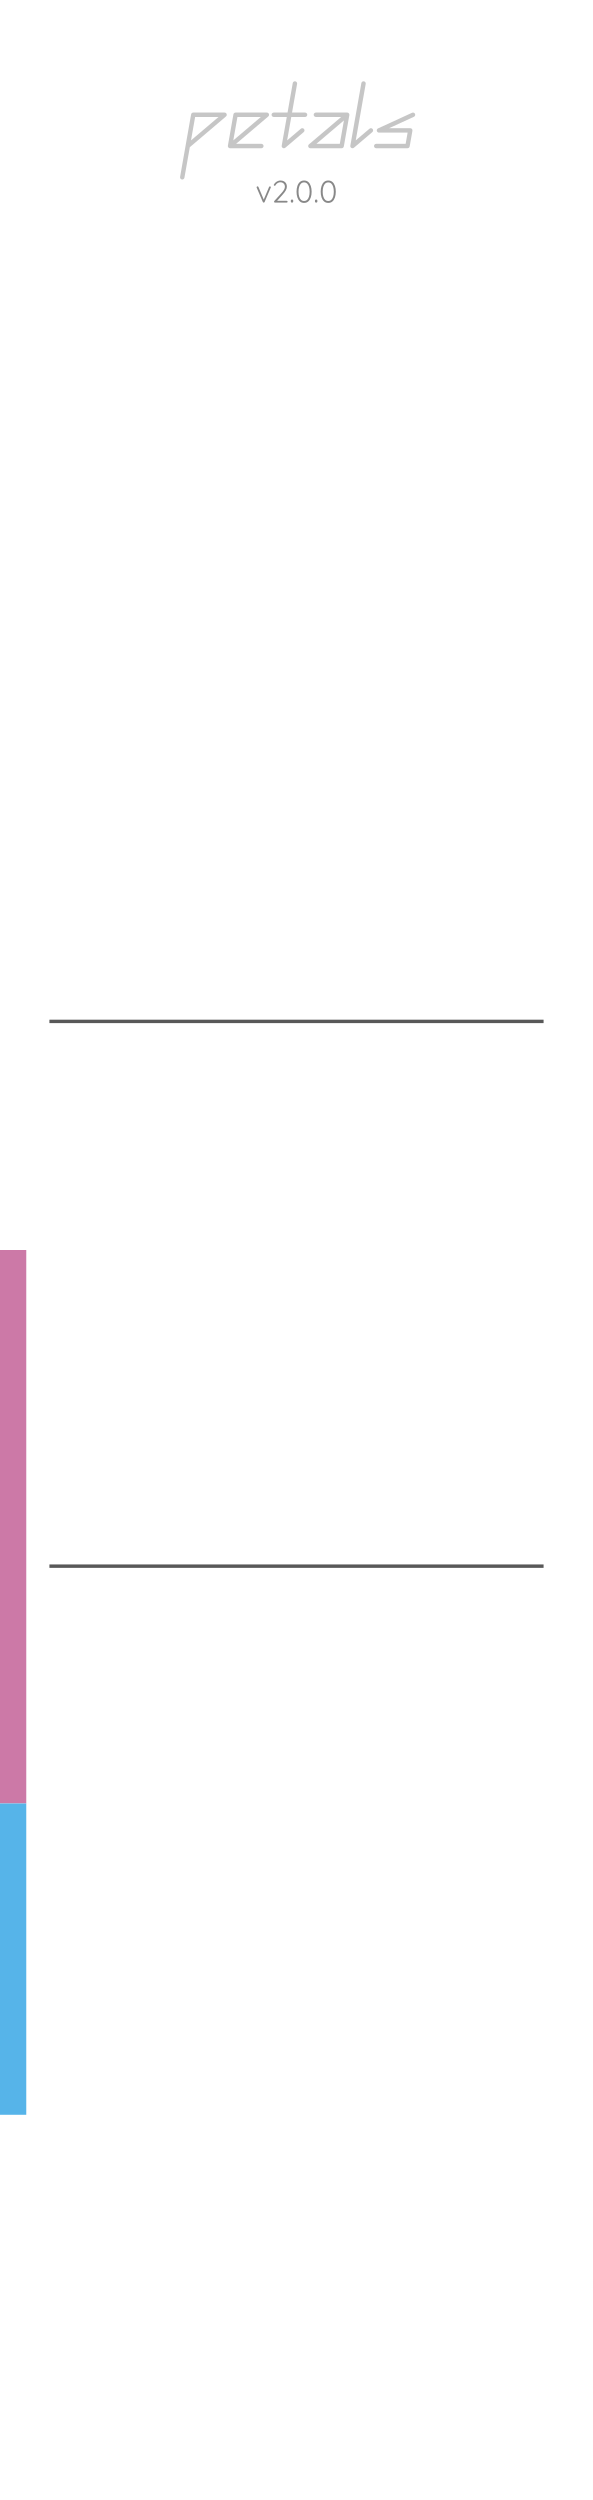
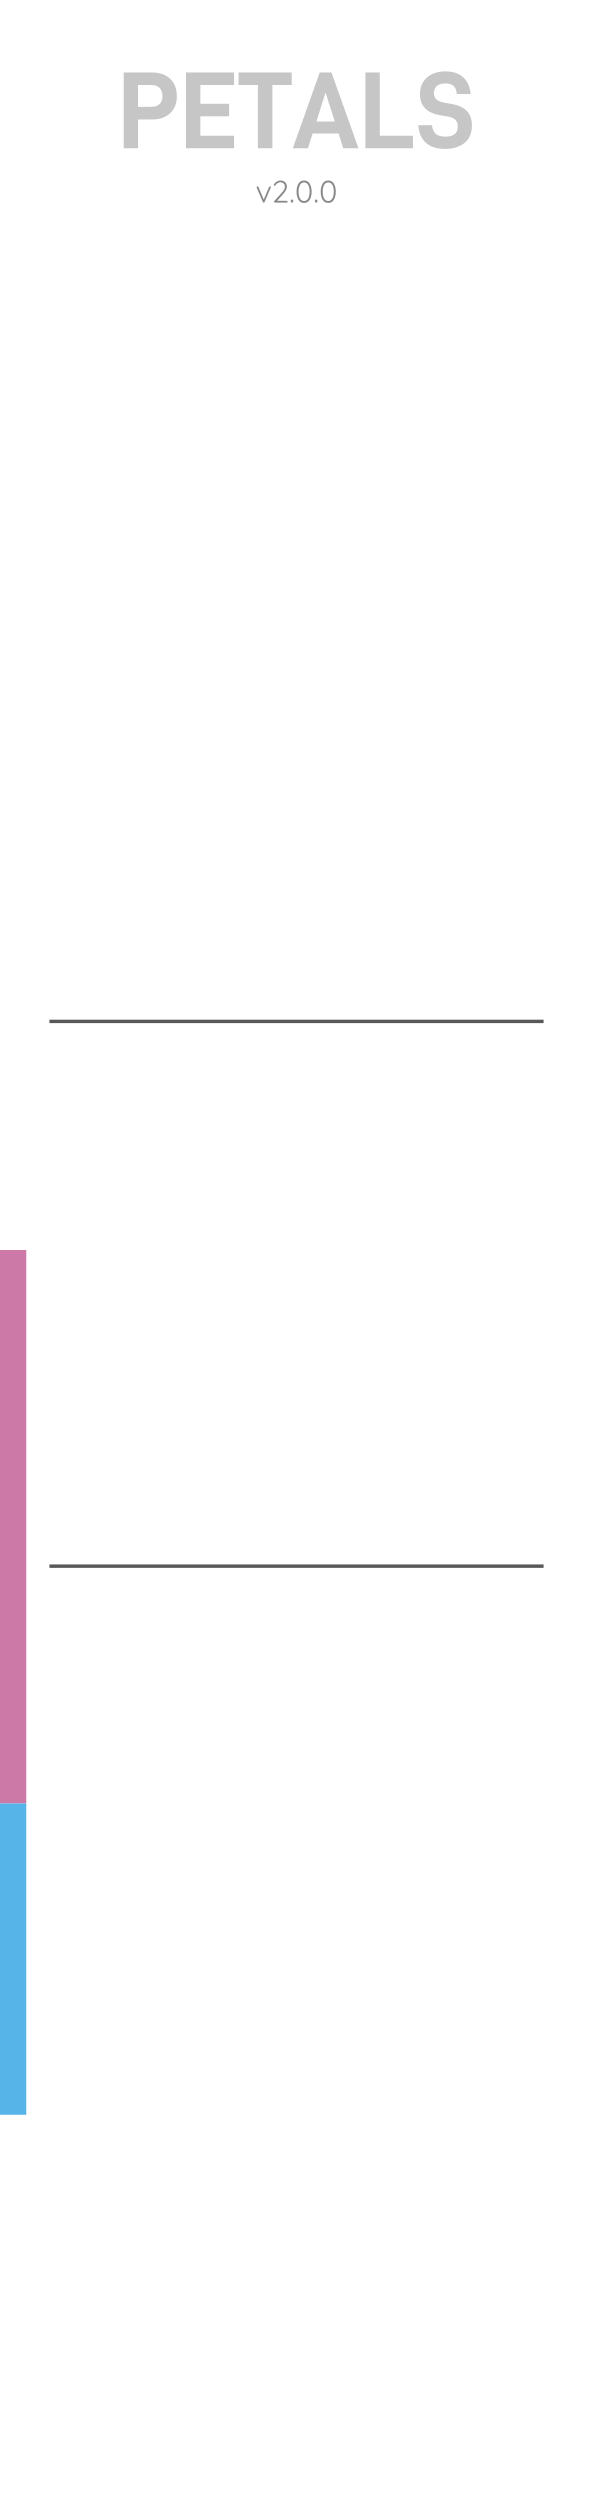
<svg xmlns="http://www.w3.org/2000/svg" width="30.48mm" height="128.5mm" viewBox="0 0 30.48 128.5">
  <rect width="30.48" height="128.5" fill="#ffffff" />
  <g id="palette-badge">
    <rect x="0.000" y="19.800" width="1.350" height="44.450" fill="#FFFFFF" stroke="none" />
    <rect x="0.000" y="64.250" width="1.350" height="28.448" fill="#CC79A7" stroke="none" />
    <rect x="0.000" y="92.698" width="1.350" height="16.002" fill="#56B4E9" stroke="none" />
  </g>
  <line x1="2.54" y1="52.50" x2="27.94" y2="52.50" stroke="#585858" stroke-width="0.176" />
  <line x1="2.54" y1="80.50" x2="27.94" y2="80.50" stroke="#585858" stroke-width="0.176" />
-   <g transform="translate(9.254, 7.620) scale(0.0048, -0.0048)">
-     <path d="M 498.9 366.7 C 495.4 376.0 486.5 382.2 476.6 382.2 H 141.8 C 130.3 382.2 120.4 374.0 118.5 362.7 L 59.5 28.1 C 59.4 27.9 59.4 27.7 59.4 27.5 L 0.4 -307.0 C -1.9 -319.9 6.7 -332.2 19.6 -334.5 C 21.0 -334.7 22.4 -334.8 23.7 -334.8 C 35.0 -334.8 45.0 -326.8 47.0 -315.3 L 104.6 11.2 L 492.0 340.5 C 499.5 346.9 502.3 357.4 498.9 366.7 Z M 117.5 84.3 161.6 334.9 H 412.2 Z" fill="#c6c6c6" />
+   <g transform="translate(6.025, 7.620) scale(0.005644, -0.005644)">
+     <path d="M 482.5 632.0 C 442.2 670.7 387.0 690.0 317.0 690.0 H 59.0 V 0.0 H 190.0 V 262.0 H 317.0 Q 422.0 262.0 482.5 319.5 C 522.8 357.8 543.0 409.0 543.0 473.0 Q 543.0 574.0 482.5 632.0 Z M 385.0 402.0 C 367.0 385.3 342.3 377.0 311.0 377.0 H 190.0 V 576.0 H 311.0 C 343.0 576.0 367.8 567.2 385.5 549.5 C 403.2 531.8 412.0 506.3 412.0 473.0 C 412.0 442.3 403.0 418.7 385.0 402.0 Z" fill="#c6c6c6" />
  </g>
-   <g transform="translate(11.539, 7.620) scale(0.0048, -0.0048)">
-     <path d="M 475.8 366.7 C 472.4 376.0 463.5 382.2 453.6 382.2 H 118.7 C 107.2 382.2 97.4 374.0 95.4 362.6 L 36.4 28.0 C 36.3 27.4 36.2 26.9 36.1 26.3 C 36.1 25.7 36.0 25.1 36.0 24.4 C 35.8 18.8 37.7 13.0 41.6 8.4 C 45.7 3.6 51.2 0.8 56.9 0.2 C 56.9 0.2 56.9 0.2 56.9 0.2 C 56.9 0.2 56.9 0.2 57.0 0.2 C 57.4 0.1 57.8 0.1 58.2 0.1 H 58.2 C 58.7 0.0 59.2 0.0 59.7 0.0 H 394.5 C 407.6 0.0 418.2 10.6 418.2 23.7 C 418.2 36.8 407.6 47.4 394.5 47.4 H 124.1 L 468.9 340.5 C 476.5 346.9 479.2 357.4 475.8 366.7 Z M 94.4 84.3 138.6 334.8 H 389.2 Z" fill="#c6c6c6" />
+   <g transform="translate(9.226, 7.620) scale(0.005644, -0.005644)">
+     <path d="M 190.0 576.0 H 497.0 V 690.0 H 59.0 V 0.0 H 497.0 V 114.0 H 190.0 V 291.0 H 452.0 V 405.0 H 190.0 Z" fill="#c6c6c6" />
  </g>
-   <g transform="translate(13.795, 7.620) scale(0.0048, -0.0048)">
-     <path d="M 392.5 382.2 H 253.3 L 307.5 689.3 C 309.7 702.1 301.1 714.4 288.3 716.7 C 275.4 718.9 263.1 710.4 260.8 697.5 L 205.2 382.2 H 57.7 C 44.6 382.2 34.0 371.6 34.0 358.5 C 34.0 345.5 44.6 334.8 57.7 334.8 H 196.9 L 142.7 27.8 C 141.0 18.0 145.6 8.1 154.3 3.1 C 158.0 1.0 162.0 -1.5e-05 166.1 -1.5e-05 C 171.6 -1.5e-05 177.0 1.9 181.4 5.6 L 378.4 173.1 C 388.3 181.5 389.5 196.5 381.1 206.4 C 372.6 216.4 357.6 217.6 347.7 209.1 L 200.8 84.3 L 245.0 334.8 H 392.5 C 405.6 334.8 416.2 345.5 416.2 358.5 C 416.2 371.6 405.6 382.2 392.5 382.2 Z" fill="#c6c6c6" />
+   <g transform="translate(12.229, 7.620) scale(0.005644, -0.005644)">
+     <path d="M 490.0 576.0 V 690.0 H 6.0 V 576.0 H 182.0 V 0.0 H 314.0 V 576.0 Z" fill="#c6c6c6" />
  </g>
-   <g transform="translate(15.677, 7.620) scale(0.0048, -0.0048)">
-     <path d="M 469.6 373.9 C 465.6 378.6 460.0 381.4 454.3 382.0 C 453.9 382.1 453.5 382.1 453.1 382.2 H 453.0 C 452.5 382.2 451.9 382.2 451.4 382.2 H 116.7 C 103.6 382.2 93.0 371.6 93.0 358.5 C 93.0 345.5 103.6 334.8 116.7 334.8 H 387.2 L 42.3 41.7 C 34.8 35.3 32.0 24.8 35.5 15.5 C 38.9 6.2 47.8 1.5e-05 57.7 1.5e-05 H 392.5 C 404.0 1.5e-05 413.9 8.3 415.8 19.6 L 474.9 354.2 C 475.0 354.8 475.0 355.4 475.1 355.9 C 475.2 356.5 475.2 357.1 475.2 357.7 V 357.7 C 475.4 363.4 473.6 369.2 469.6 373.9 Z M 372.7 47.4 H 122.1 L 416.8 297.9 Z" fill="#c6c6c6" />
+   <g transform="translate(15.028, 7.620) scale(0.005644, -0.005644)">
+     <path d="M 421.0 134.0 463.0 0.0 H 602.0 L 356.0 690.0 H 249.0 L 4.0 0.0 H 142.0 L 184.0 134.0 Z M 386.0 243.0 H 219.0 L 302.0 508.0 Z" fill="#c6c6c6" />
  </g>
-   <g transform="translate(17.842, 7.620) scale(0.0048, -0.0048)">
-     <path d="M 272.7 206.4 C 264.2 216.4 249.3 217.6 239.3 209.1 L 92.4 84.3 L 199.1 689.3 C 201.4 702.1 192.8 714.4 179.9 716.7 C 167.0 718.9 154.7 710.4 152.4 697.5 L 34.4 27.8 C 32.6 18.0 37.2 8.1 45.9 3.1 C 49.6 1.0 53.6 -3.1e-05 57.7 -3.1e-05 C 63.2 -3.1e-05 68.6 1.9 73.0 5.6 L 270.0 173.1 C 279.9 181.5 281.1 196.5 272.7 206.4 Z" fill="#c6c6c6" />
+   <g transform="translate(18.449, 7.620) scale(0.005644, -0.005644)">
+     <path d="M 59.0 690.0 V 0.0 H 492.0 V 114.0 H 190.0 V 690.0 Z" fill="#c6c6c6" />
  </g>
-   <g transform="translate(19.061, 7.620) scale(0.0048, -0.0048)">
-     <path d="M 473.1 368.4 C 467.6 380.3 453.6 385.5 441.7 380.0 L 77.3 212.6 C 67.2 208.0 61.7 196.9 64.1 186.0 C 66.4 175.2 76.1 167.4 87.2 167.4 H 393.8 L 372.7 47.4 H 57.7 C 44.6 47.4 34.0 36.8 34.0 23.7 C 34.0 10.6 44.6 1.5e-05 57.7 1.5e-05 H 392.5 C 404.0 1.5e-05 413.9 8.3 415.8 19.6 L 445.4 187.0 C 446.6 193.9 444.7 201.0 440.2 206.3 C 435.7 211.7 429.0 214.8 422.0 214.8 H 195.5 L 461.5 337.0 C 473.3 342.5 478.5 356.5 473.1 368.4 Z" fill="#c6c6c6" />
+   <g transform="translate(21.361, 7.620) scale(0.005644, -0.005644)">
+     <path d="M 94.0 49.5 Q 156.0 -6.0 267.0 -6.0 Q 380.0 -6.0 446.5 49.0 C 490.8 85.7 513.0 138.7 513.0 208.0 Q 513.0 370.0 335.0 402.0 L 262.0 415.0 Q 213.0 424.0 190.0 445.0 C 174.7 459.0 167.0 478.0 167.0 502.0 Q 167.0 543.0 193.0 566.5 C 210.3 582.2 236.0 590.0 270.0 590.0 C 303.3 590.0 328.7 582.3 346.0 567.0 C 363.3 551.7 373.0 527.3 375.0 494.0 H 501.0 Q 493.0 592.0 433.5 646.0 Q 374.0 700.0 272.0 700.0 Q 167.0 700.0 103.5 644.0 C 61.2 606.7 40.0 556.0 40.0 492.0 Q 40.0 331.0 227.0 300.0 L 292.0 289.0 Q 340.0 281.0 362.0 259.5 C 376.7 245.2 384.0 224.3 384.0 197.0 C 384.0 136.3 347.0 106.0 273.0 106.0 Q 215.0 106.0 185.5 129.5 C 165.8 145.2 153.7 172.0 149.0 210.0 H 25.0 Q 32.0 105.0 94.0 49.5 Z" fill="#c6c6c6" />
  </g>
  <g transform="translate(13.132, 10.414) scale(0.0016, -0.0016)">
    <path d="M 67.0 522.0 Q 52.0 522.0 44.0 513.0 Q 36.0 504.0 36.0 493.0 Q 36.0 489.0 37.0 485.0 Q 38.0 481.0 39.0 479.0 L 236.0 19.0 Q 240.0 10.0 248.5 4.5 Q 257.0 -1.0 266.0 0.0 Q 285.0 1.0 293.0 19.0 L 489.0 479.0 Q 490.0 483.0 491.5 486.5 Q 493.0 490.0 493.0 496.0 Q 493.0 508.0 484.0 514.5 Q 475.0 521.0 465.0 521.0 Q 444.0 522.0 436.0 502.0 L 265.2 97.4 L 95.0 502.0 Q 91.0 512.0 83.0 517.0 Q 75.0 522.0 67.0 522.0 Z" fill="#888888" />
  </g>
  <g transform="translate(13.978, 10.414) scale(0.0016, -0.0016)">
    <path d="M 474.0 58.0 H 166.7 L 351.0 265.0 Q 415.0 336.0 447.5 397.5 Q 480.0 459.0 480.0 511.0 Q 480.0 572.0 454.5 616.5 Q 429.0 661.0 382.5 685.5 Q 336.0 710.0 272.0 710.0 Q 234.0 710.0 194.5 694.5 Q 155.0 679.0 123.0 653.0 Q 91.0 627.0 73.0 596.0 Q 66.0 587.0 62.5 580.0 Q 59.0 573.0 59.0 566.0 Q 59.0 555.0 68.0 547.5 Q 77.0 540.0 89.0 540.0 Q 97.0 540.0 103.5 544.0 Q 110.0 548.0 116.0 558.0 Q 129.0 585.0 152.5 606.0 Q 176.0 627.0 206.5 640.0 Q 237.0 653.0 268.0 653.0 Q 336.0 653.0 376.0 613.0 Q 416.0 573.0 416.0 507.0 Q 416.0 467.0 388.5 416.5 Q 361.0 366.0 306.0 306.0 L 75.0 51.0 Q 67.0 41.0 67.0 30.0 Q 67.0 15.0 76.5 7.5 Q 86.0 0.0 99.0 0.0 H 474.0 Q 486.0 0.0 494.5 8.0 Q 503.0 16.0 503.0 29.0 Q 503.0 41.0 494.5 49.5 Q 486.0 58.0 474.0 58.0 Z" fill="#888888" />
  </g>
  <g transform="translate(14.865, 10.414) scale(0.0016, -0.0016)">
    <path d="M 87.0 0.0 H 94.0 Q 111.0 0.0 120.0 11.0 Q 129.0 22.0 129.0 39.0 V 60.0 Q 129.0 78.0 120.0 88.0 Q 111.0 98.0 94.0 98.0 H 87.0 Q 70.0 98.0 61.0 88.0 Q 52.0 78.0 52.0 60.0 V 39.0 Q 52.0 22.0 61.0 11.0 Q 70.0 0.0 87.0 0.0 Z" fill="#888888" />
  </g>
  <g transform="translate(15.154, 10.414) scale(0.0016, -0.0016)">
    <path d="M 297.0 -10.0 Q 379.0 -10.0 432.5 38.0 Q 486.0 86.0 513.0 167.5 Q 540.0 249.0 540.0 350.0 Q 540.0 452.0 513.0 533.5 Q 486.0 615.0 432.5 662.5 Q 379.0 710.0 297.0 710.0 Q 217.0 710.0 163.0 662.5 Q 109.0 615.0 82.0 533.5 Q 55.0 452.0 55.0 350.0 Q 55.0 249.0 82.0 167.5 Q 109.0 86.0 163.0 38.0 Q 217.0 -10.0 297.0 -10.0 Z M 297.0 52.0 Q 239.0 52.0 199.5 89.0 Q 160.0 126.0 139.5 193.5 Q 119.0 261.0 119.0 350.0 Q 119.0 440.0 139.5 507.5 Q 160.0 575.0 199.5 612.0 Q 239.0 649.0 297.0 649.0 Q 356.0 649.0 395.5 612.0 Q 435.0 575.0 455.5 507.5 Q 476.0 440.0 476.0 350.0 Q 476.0 261.0 455.5 193.5 Q 435.0 126.0 395.5 89.0 Q 356.0 52.0 297.0 52.0 Z" fill="#888888" />
  </g>
  <g transform="translate(16.106, 10.414) scale(0.0016, -0.0016)">
    <path d="M 87.0 0.0 H 94.0 Q 111.0 0.0 120.0 11.0 Q 129.0 22.0 129.0 39.0 V 60.0 Q 129.0 78.0 120.0 88.0 Q 111.0 98.0 94.0 98.0 H 87.0 Q 70.0 98.0 61.0 88.0 Q 52.0 78.0 52.0 60.0 V 39.0 Q 52.0 22.0 61.0 11.0 Q 70.0 0.0 87.0 0.0 Z" fill="#888888" />
  </g>
  <g transform="translate(16.396, 10.414) scale(0.0016, -0.0016)">
    <path d="M 297.0 -10.0 Q 379.0 -10.0 432.5 38.0 Q 486.0 86.0 513.0 167.5 Q 540.0 249.0 540.0 350.0 Q 540.0 452.0 513.0 533.5 Q 486.0 615.0 432.5 662.5 Q 379.0 710.0 297.0 710.0 Q 217.0 710.0 163.0 662.5 Q 109.0 615.0 82.0 533.5 Q 55.0 452.0 55.0 350.0 Q 55.0 249.0 82.0 167.5 Q 109.0 86.0 163.0 38.0 Q 217.0 -10.0 297.0 -10.0 Z M 297.0 52.0 Q 239.0 52.0 199.5 89.0 Q 160.0 126.0 139.5 193.5 Q 119.0 261.0 119.0 350.0 Q 119.0 440.0 139.5 507.5 Q 160.0 575.0 199.5 612.0 Q 239.0 649.0 297.0 649.0 Q 356.0 649.0 395.5 612.0 Q 435.0 575.0 455.5 507.5 Q 476.0 440.0 476.0 350.0 Q 476.0 261.0 455.5 193.5 Q 435.0 126.0 395.5 89.0 Q 356.0 52.0 297.0 52.0 Z" fill="#888888" />
  </g>
-   <g transform="translate(6.687, 13.070) scale(0.003, -0.003)">
-     <path d="M 547.0 703.0 Q 528.0 703.0 515.0 684.0 L 314.7 413.0 L 112.0 686.0 Q 100.0 703.0 79.0 703.0 Q 64.0 703.0 51.5 691.5 Q 39.0 680.0 39.0 663.0 Q 39.0 649.0 47.0 639.0 L 261.8 349.2 L 48.0 58.0 Q 38.0 45.0 38.0 31.0 Q 38.0 19.0 48.5 7.5 Q 59.0 -4.0 75.0 -4.0 Q 95.0 -4.0 107.0 14.0 L 307.7 287.2 L 511.0 13.0 Q 524.0 -4.0 544.0 -4.0 Q 558.0 -4.0 571.0 7.0 Q 584.0 18.0 584.0 36.0 Q 584.0 49.0 576.0 61.0 L 360.6 351.2 L 576.0 642.0 Q 585.0 654.0 585.0 667.0 Q 585.0 681.0 573.5 692.0 Q 562.0 703.0 547.0 703.0 Z" fill="#ffffff" />
+   <g transform="translate(6.888, 13.070) scale(0.003528, -0.003528)">
+     <path d="M 147.0 358.0 6.0 0.0 H 127.0 L 208.0 241.0 L 288.0 0.0 H 409.0 L 268.0 358.0 L 399.0 690.0 H 278.0 L 208.0 474.0 L 137.0 690.0 H 16.0 Z" fill="#ffffff" />
  </g>
-   <g transform="translate(22.002, 13.070) scale(0.003, -0.003)">
-     <path d="M 514.0 704.0 Q 494.0 704.0 481.0 684.0 L 290.3 415.7 L 94.0 685.0 Q 81.0 704.0 61.0 704.0 Q 47.0 704.0 33.0 692.5 Q 19.0 681.0 19.0 664.0 Q 19.0 657.0 21.5 649.5 Q 24.0 642.0 30.0 634.0 L 248.0 339.5 V 41.0 Q 248.0 24.0 259.5 12.0 Q 271.0 0.0 289.0 0.0 Q 305.0 0.0 316.5 12.0 Q 328.0 24.0 328.0 41.0 V 333.1 L 547.0 638.0 Q 551.0 644.0 552.5 650.5 Q 554.0 657.0 554.0 663.0 Q 554.0 679.0 542.5 691.5 Q 531.0 704.0 514.0 704.0 Z" fill="#ffffff" />
+   <g transform="translate(22.128, 13.070) scale(0.003528, -0.003528)">
+     <path d="M 269.0 269.0 409.0 690.0 H 273.0 L 207.0 426.0 L 141.0 690.0 H 6.0 L 146.0 271.0 V 0.0 H 269.0 Z" fill="#ffffff" />
  </g>
-   <g transform="translate(6.687, 84.000) scale(0.003, -0.003)">
-     <path d="M 547.0 703.0 Q 528.0 703.0 515.0 684.0 L 314.7 413.0 L 112.0 686.0 Q 100.0 703.0 79.0 703.0 Q 64.0 703.0 51.5 691.5 Q 39.0 680.0 39.0 663.0 Q 39.0 649.0 47.0 639.0 L 261.8 349.2 L 48.0 58.0 Q 38.0 45.0 38.0 31.0 Q 38.0 19.0 48.5 7.5 Q 59.0 -4.0 75.0 -4.0 Q 95.0 -4.0 107.0 14.0 L 307.7 287.2 L 511.0 13.0 Q 524.0 -4.0 544.0 -4.0 Q 558.0 -4.0 571.0 7.0 Q 584.0 18.0 584.0 36.0 Q 584.0 49.0 576.0 61.0 L 360.6 351.2 L 576.0 642.0 Q 585.0 654.0 585.0 667.0 Q 585.0 681.0 573.5 692.0 Q 562.0 703.0 547.0 703.0 Z" fill="#ffffff" />
+   <g transform="translate(7.033, 84.000) scale(0.002822, -0.002822)">
+     <path d="M 166.0 358.0 9.0 0.0 H 91.0 L 208.0 286.0 L 324.0 0.0 H 407.0 L 249.0 359.0 L 394.0 690.0 H 312.0 L 209.0 431.0 L 104.0 690.0 H 22.0 Z" fill="#ffffff" />
  </g>
-   <g transform="translate(22.002, 84.000) scale(0.003, -0.003)">
-     <path d="M 514.0 704.0 Q 494.0 704.0 481.0 684.0 L 290.3 415.7 L 94.0 685.0 Q 81.0 704.0 61.0 704.0 Q 47.0 704.0 33.0 692.5 Q 19.0 681.0 19.0 664.0 Q 19.0 657.0 21.5 649.5 Q 24.0 642.0 30.0 634.0 L 248.0 339.5 V 41.0 Q 248.0 24.0 259.5 12.0 Q 271.0 0.0 289.0 0.0 Q 305.0 0.0 316.5 12.0 Q 328.0 24.0 328.0 41.0 V 333.1 L 547.0 638.0 Q 551.0 644.0 552.5 650.5 Q 554.0 657.0 554.0 663.0 Q 554.0 679.0 542.5 691.5 Q 531.0 704.0 514.0 704.0 Z" fill="#ffffff" />
+   <g transform="translate(22.307, 84.000) scale(0.002822, -0.002822)">
+     <path d="M 232.0 287.0 383.0 690.0 H 303.0 L 196.0 374.0 L 89.0 690.0 H 9.0 L 160.0 287.0 V 0.0 H 232.0 Z" fill="#ffffff" />
  </g>
-   <g transform="translate(14.053, 88.000) scale(0.0024, -0.0024)">
-     <path d="M 171.0 41.0 V 659.0 Q 171.0 677.0 159.0 688.5 Q 147.0 700.0 130.0 700.0 Q 112.0 700.0 100.0 688.5 Q 88.0 677.0 88.0 659.0 V 41.0 Q 88.0 24.0 99.0 12.0 Q 110.0 0.0 129.0 0.0 Q 146.0 0.0 158.5 12.0 Q 171.0 24.0 171.0 41.0 Z" fill="#ffffff" />
+   <g transform="translate(14.244, 88.000) scale(0.002822, -0.002822)">
+     <path d="M 66.0 690.0 V 0.0 H 138.0 V 690.0 Z" fill="#ffffff" />
  </g>
-   <g transform="translate(14.675, 88.000) scale(0.0024, -0.0024)">
-     <path d="M 606.0 700.0 Q 590.0 700.0 579.5 689.5 Q 569.0 679.0 569.0 663.0 V 145.2 L 160.0 686.0 Q 155.0 693.0 145.5 696.5 Q 136.0 700.0 127.0 700.0 Q 111.0 700.0 99.5 689.0 Q 88.0 678.0 88.0 660.0 V 37.0 Q 88.0 21.0 98.0 10.5 Q 108.0 0.0 124.0 0.0 Q 141.0 0.0 151.5 10.5 Q 162.0 21.0 162.0 37.0 V 552.6 L 570.0 13.0 Q 575.0 7.0 584.0 3.5 Q 593.0 0.0 602.0 0.0 Q 619.0 0.0 631.0 11.5 Q 643.0 23.0 643.0 42.0 V 663.0 Q 643.0 679.0 633.0 689.5 Q 623.0 700.0 606.0 700.0 Z" fill="#ffffff" />
+   <g transform="translate(14.819, 88.000) scale(0.002822, -0.002822)">
+     <path d="M 442.0 690.0 H 369.0 V 159.0 L 133.0 690.0 H 60.0 V 0.0 H 133.0 V 530.0 L 369.0 0.0 H 442.0 Z" fill="#ffffff" />
  </g>
-   <g transform="translate(13.663, 97.500) scale(0.0024, -0.0024)">
-     <path d="M 592.0 654.0 Q 551.0 680.0 501.5 694.0 Q 452.0 708.0 400.0 708.0 Q 325.0 708.0 260.5 681.0 Q 196.0 654.0 147.5 606.0 Q 99.0 558.0 72.0 493.0 Q 45.0 428.0 45.0 350.0 Q 45.0 267.0 73.5 200.5 Q 102.0 134.0 151.0 87.0 Q 200.0 40.0 264.0 15.0 Q 328.0 -10.0 400.0 -10.0 Q 435.0 -10.0 469.5 -3.0 Q 504.0 4.0 536.0 16.5 Q 568.0 29.0 593.0 44.0 Q 609.0 52.0 612.0 69.5 Q 615.0 87.0 603.0 103.0 Q 593.0 115.0 579.0 117.0 Q 565.0 119.0 551.0 112.0 Q 517.0 91.0 479.0 80.0 Q 441.0 69.0 400.0 69.0 Q 343.0 69.0 294.5 88.0 Q 246.0 107.0 209.5 143.5 Q 173.0 180.0 152.0 232.0 Q 131.0 284.0 131.0 350.0 Q 131.0 412.0 151.0 463.0 Q 171.0 514.0 207.0 551.0 Q 243.0 588.0 292.0 608.5 Q 341.0 629.0 400.0 629.0 Q 442.0 629.0 480.0 617.5 Q 518.0 606.0 551.0 586.0 Q 565.0 579.0 579.0 580.0 Q 593.0 581.0 602.0 594.0 Q 614.0 609.0 611.5 627.0 Q 609.0 645.0 592.0 654.0 Z" fill="#ffffff" />
+   <g transform="translate(13.969, 97.500) scale(0.002822, -0.002822)">
+     <path d="M 104.0 44.5 Q 156.0 -8.0 241.0 -8.0 Q 322.0 -8.0 373.0 41.5 Q 424.0 91.0 424.0 191.0 V 201.0 H 353.0 V 192.0 Q 353.0 124.0 323.0 91.0 Q 293.0 58.0 241.0 58.0 C 163.7 58.0 125.0 105.3 125.0 200.0 V 482.0 Q 125.0 560.0 154.0 596.5 C 173.3 620.8 202.3 633.0 241.0 633.0 Q 292.0 633.0 322.5 600.0 C 342.8 578.0 353.0 543.3 353.0 496.0 V 489.0 H 426.0 V 498.0 Q 426.0 599.0 374.0 649.0 C 339.3 682.3 294.7 699.0 240.0 699.0 Q 155.0 699.0 103.5 646.5 C 69.2 611.5 52.0 559.0 52.0 489.0 V 201.0 Q 52.0 97.0 104.0 44.5 Z" fill="#ffffff" />
  </g>
-   <g transform="translate(15.211, 97.500) scale(0.0024, -0.0024)">
-     <path d="M 596.0 701.0 Q 571.0 701.0 559.0 676.0 L 339.3 131.9 L 112.0 674.0 Q 100.0 702.0 73.0 702.0 Q 60.0 702.0 46.5 691.5 Q 33.0 681.0 33.0 662.0 Q 33.0 657.0 34.0 652.5 Q 35.0 648.0 37.0 644.0 L 297.0 26.0 Q 302.0 14.0 312.0 7.5 Q 322.0 1.0 333.0 0.0 Q 345.0 0.0 355.5 6.5 Q 366.0 13.0 372.0 26.0 L 633.0 645.0 Q 637.0 655.0 637.0 663.0 Q 637.0 680.0 625.0 690.5 Q 613.0 701.0 596.0 701.0 Z" fill="#ffffff" />
+   <g transform="translate(15.318, 97.500) scale(0.002822, -0.002822)">
+     <path d="M 9.0 690.0 177.0 0.0 H 247.0 L 414.0 690.0 H 336.0 L 212.0 114.0 L 87.0 690.0 Z" fill="#ffffff" />
  </g>
-   <g transform="translate(12.738, 116.500) scale(0.0024, -0.0024)">
-     <path d="M 719.0 350.0 Q 719.0 428.0 694.0 493.5 Q 669.0 559.0 624.0 607.5 Q 579.0 656.0 517.0 683.0 Q 455.0 710.0 382.0 710.0 Q 308.0 710.0 246.5 683.0 Q 185.0 656.0 140.0 607.5 Q 95.0 559.0 70.0 493.5 Q 45.0 428.0 45.0 350.0 Q 45.0 273.0 70.0 207.5 Q 95.0 142.0 140.0 93.0 Q 185.0 44.0 246.5 17.0 Q 308.0 -10.0 382.0 -10.0 Q 455.0 -10.0 517.0 17.0 Q 579.0 44.0 624.0 93.0 Q 669.0 142.0 694.0 207.5 Q 719.0 273.0 719.0 350.0 Z M 633.0 350.0 Q 633.0 269.0 600.5 205.5 Q 568.0 142.0 512.0 106.0 Q 456.0 70.0 382.0 70.0 Q 308.0 70.0 251.5 106.0 Q 195.0 142.0 163.0 205.5 Q 131.0 269.0 131.0 350.0 Q 131.0 432.0 163.0 495.0 Q 195.0 558.0 251.5 594.0 Q 308.0 630.0 382.0 630.0 Q 456.0 630.0 512.0 594.0 Q 568.0 558.0 600.5 495.0 Q 633.0 432.0 633.0 350.0 Z" fill="#ffffff" />
+   <g transform="translate(13.369, 116.500) scale(0.002822, -0.002822)">
+     <path d="M 103.0 44.5 Q 154.0 -8.0 239.0 -8.0 Q 323.0 -8.0 374.5 44.5 C 408.8 79.5 426.0 131.7 426.0 201.0 V 489.0 C 426.0 559.7 409.0 612.3 375.0 647.0 C 341.0 681.7 295.7 699.0 239.0 699.0 Q 154.0 699.0 103.0 647.0 Q 52.0 595.0 52.0 489.0 V 201.0 Q 52.0 97.0 103.0 44.5 Z M 323.5 93.5 C 303.8 69.8 276.0 58.0 240.0 58.0 C 163.3 58.0 125.0 105.3 125.0 200.0 V 482.0 Q 125.0 559.0 153.5 596.0 C 172.5 620.7 201.3 633.0 240.0 633.0 Q 295.0 633.0 324.0 595.5 C 343.3 570.5 353.0 532.7 353.0 482.0 V 200.0 Q 353.0 129.0 323.5 93.5 Z" fill="#ffffff" />
  </g>
-   <g transform="translate(14.572, 116.500) scale(0.0024, -0.0024)">
-     <path d="M 584.0 701.0 Q 566.0 701.0 556.0 689.0 Q 546.0 677.0 546.0 660.0 V 263.0 Q 546.0 208.0 519.5 165.0 Q 493.0 122.0 450.0 97.5 Q 407.0 73.0 356.0 73.0 Q 306.0 73.0 263.5 97.5 Q 221.0 122.0 196.0 165.0 Q 171.0 208.0 171.0 263.0 V 660.0 Q 171.0 677.0 158.5 689.0 Q 146.0 701.0 130.0 701.0 Q 111.0 701.0 99.5 689.0 Q 88.0 677.0 88.0 660.0 V 263.0 Q 88.0 186.0 123.0 125.0 Q 158.0 64.0 218.5 28.5 Q 279.0 -7.0 356.0 -7.0 Q 432.0 -7.0 492.0 28.5 Q 552.0 64.0 587.5 125.0 Q 623.0 186.0 623.0 263.0 V 660.0 Q 623.0 677.0 612.0 689.0 Q 601.0 701.0 584.0 701.0 Z" fill="#ffffff" />
+   <g transform="translate(14.718, 116.500) scale(0.002822, -0.002822)">
+     <path d="M 147.0 15.0 C 174.3 -0.3 205.3 -8.0 240.0 -8.0 Q 320.0 -8.0 370.0 42.5 C 403.3 76.2 420.0 120.7 420.0 176.0 V 690.0 H 347.0 V 180.0 Q 347.0 122.0 318.5 90.0 C 299.5 68.7 273.3 58.0 240.0 58.0 Q 190.0 58.0 161.5 89.5 Q 133.0 121.0 133.0 180.0 V 690.0 H 60.0 V 176.0 Q 60.0 122.0 83.0 80.0 Q 106.0 38.0 147.0 15.0 Z" fill="#ffffff" />
  </g>
-   <g transform="translate(16.276, 116.500) scale(0.0024, -0.0024)">
-     <path d="M 305.0 0.0 Q 324.0 0.0 336.0 12.0 Q 348.0 24.0 348.0 41.0 V 624.0 H 538.0 Q 555.0 624.0 567.0 634.0 Q 579.0 644.0 579.0 662.0 Q 579.0 679.0 567.0 689.5 Q 555.0 700.0 538.0 700.0 H 73.0 Q 56.0 700.0 44.5 689.5 Q 33.0 679.0 33.0 662.0 Q 33.0 645.0 44.5 634.5 Q 56.0 624.0 73.0 624.0 H 263.0 V 41.0 Q 263.0 24.0 275.0 12.0 Q 287.0 0.0 305.0 0.0 Z" fill="#ffffff" />
+   <g transform="translate(16.073, 116.500) scale(0.002822, -0.002822)">
+     <path d="M 362.0 625.0 V 690.0 H 6.0 V 625.0 H 148.0 V 0.0 H 220.0 V 625.0 Z" fill="#ffffff" />
  </g>
</svg>
